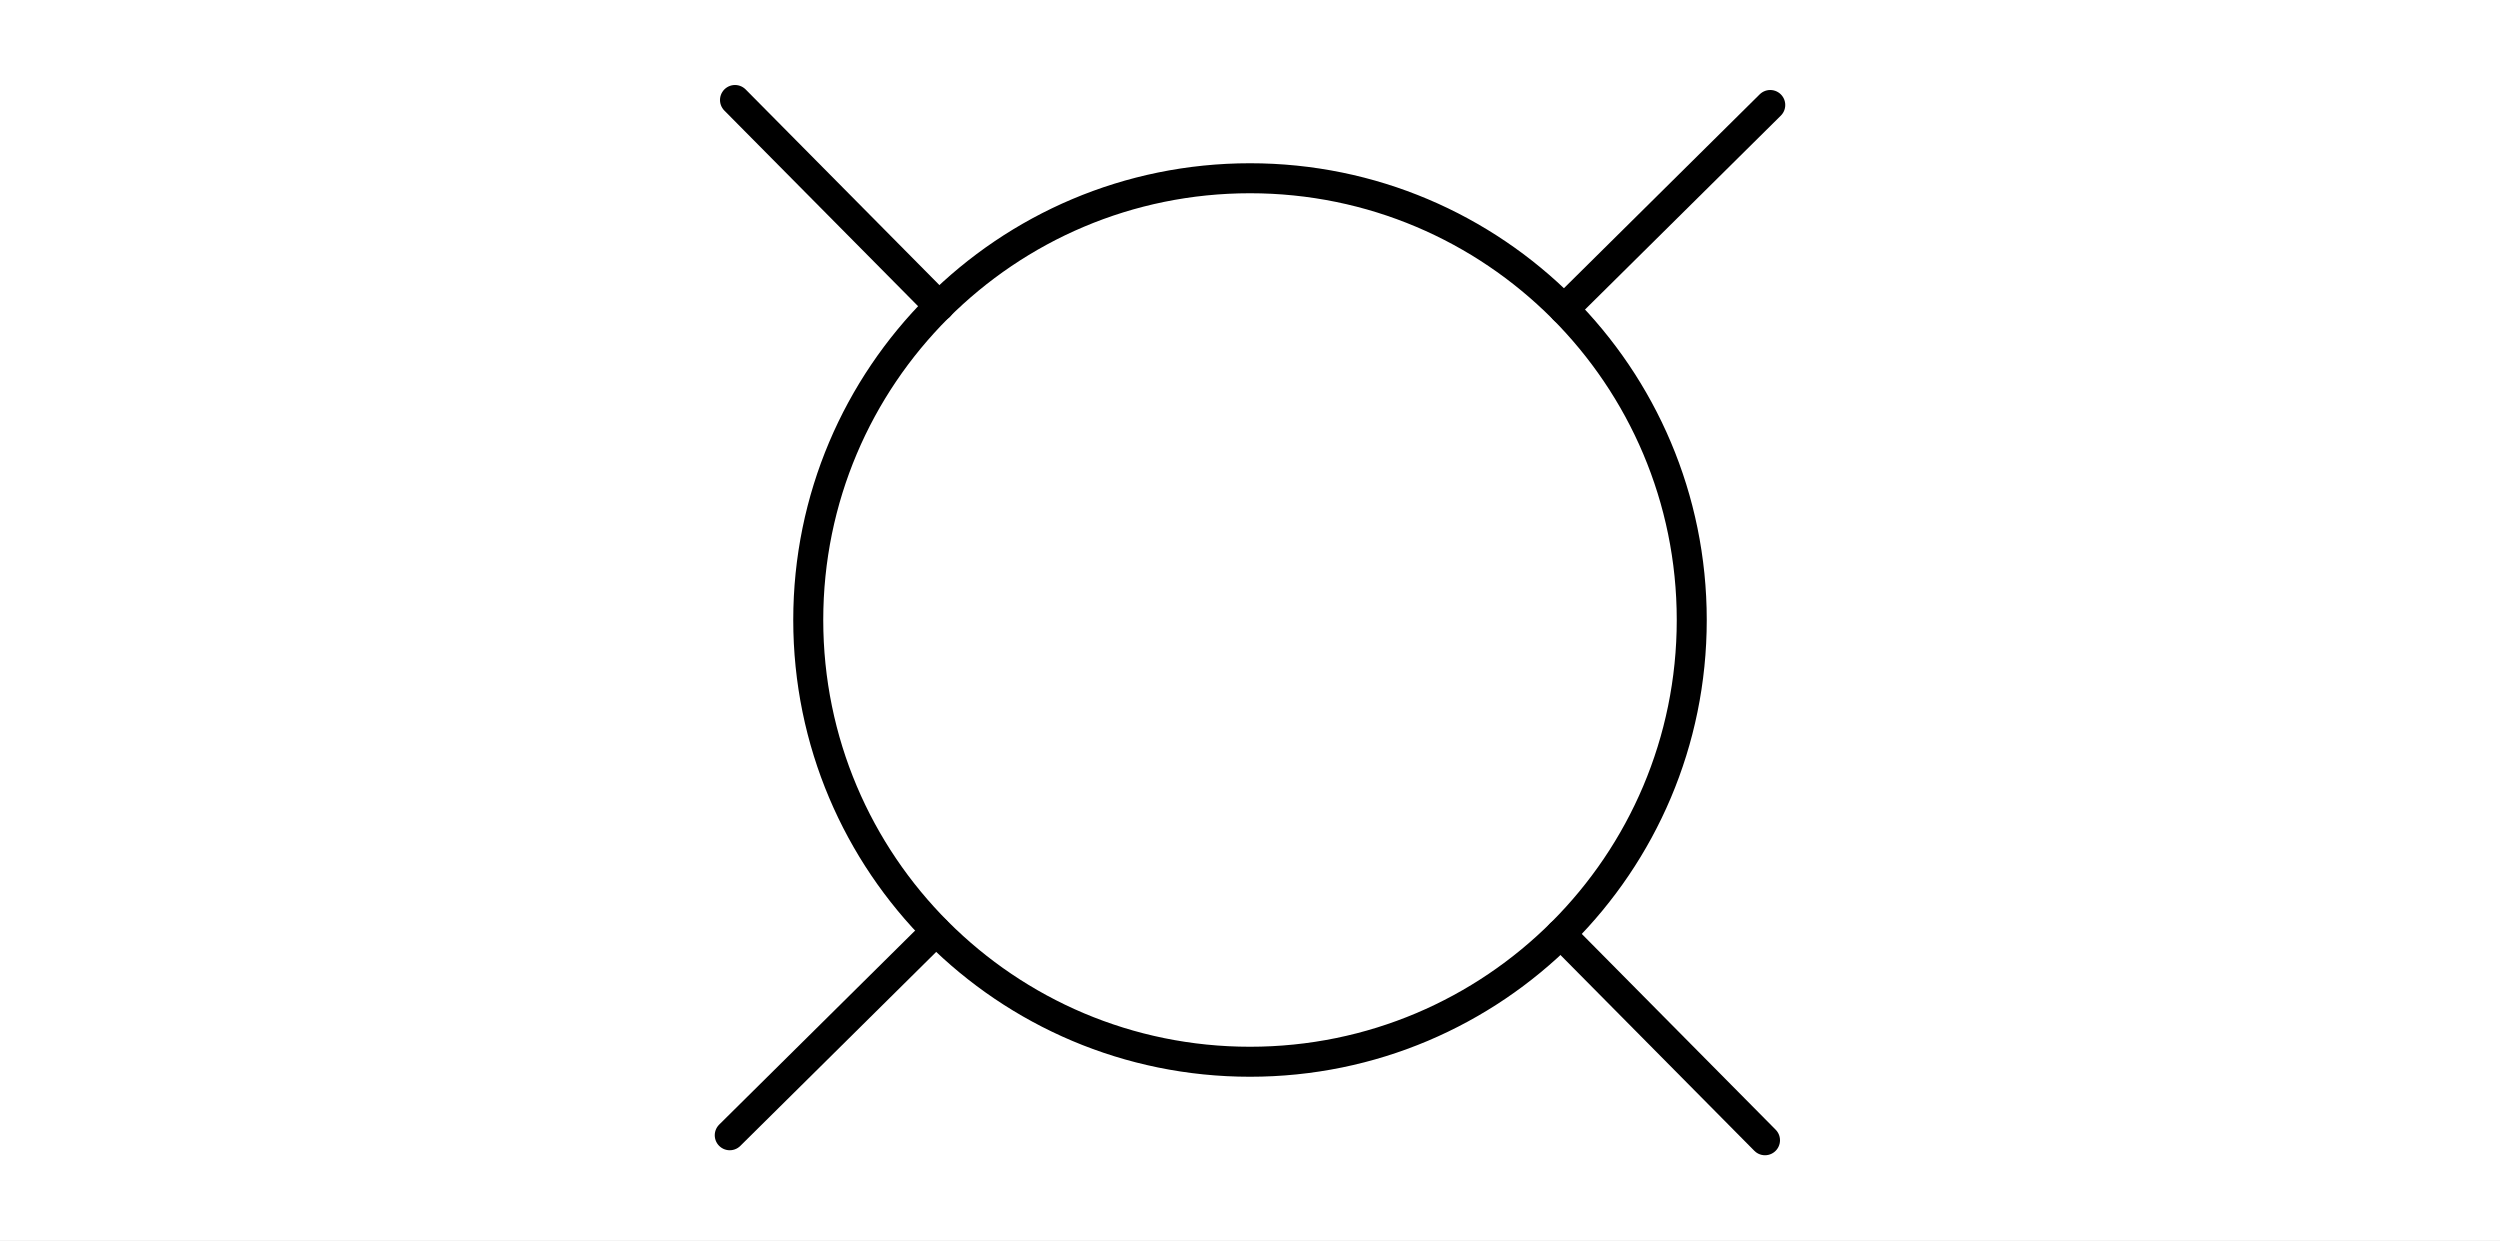
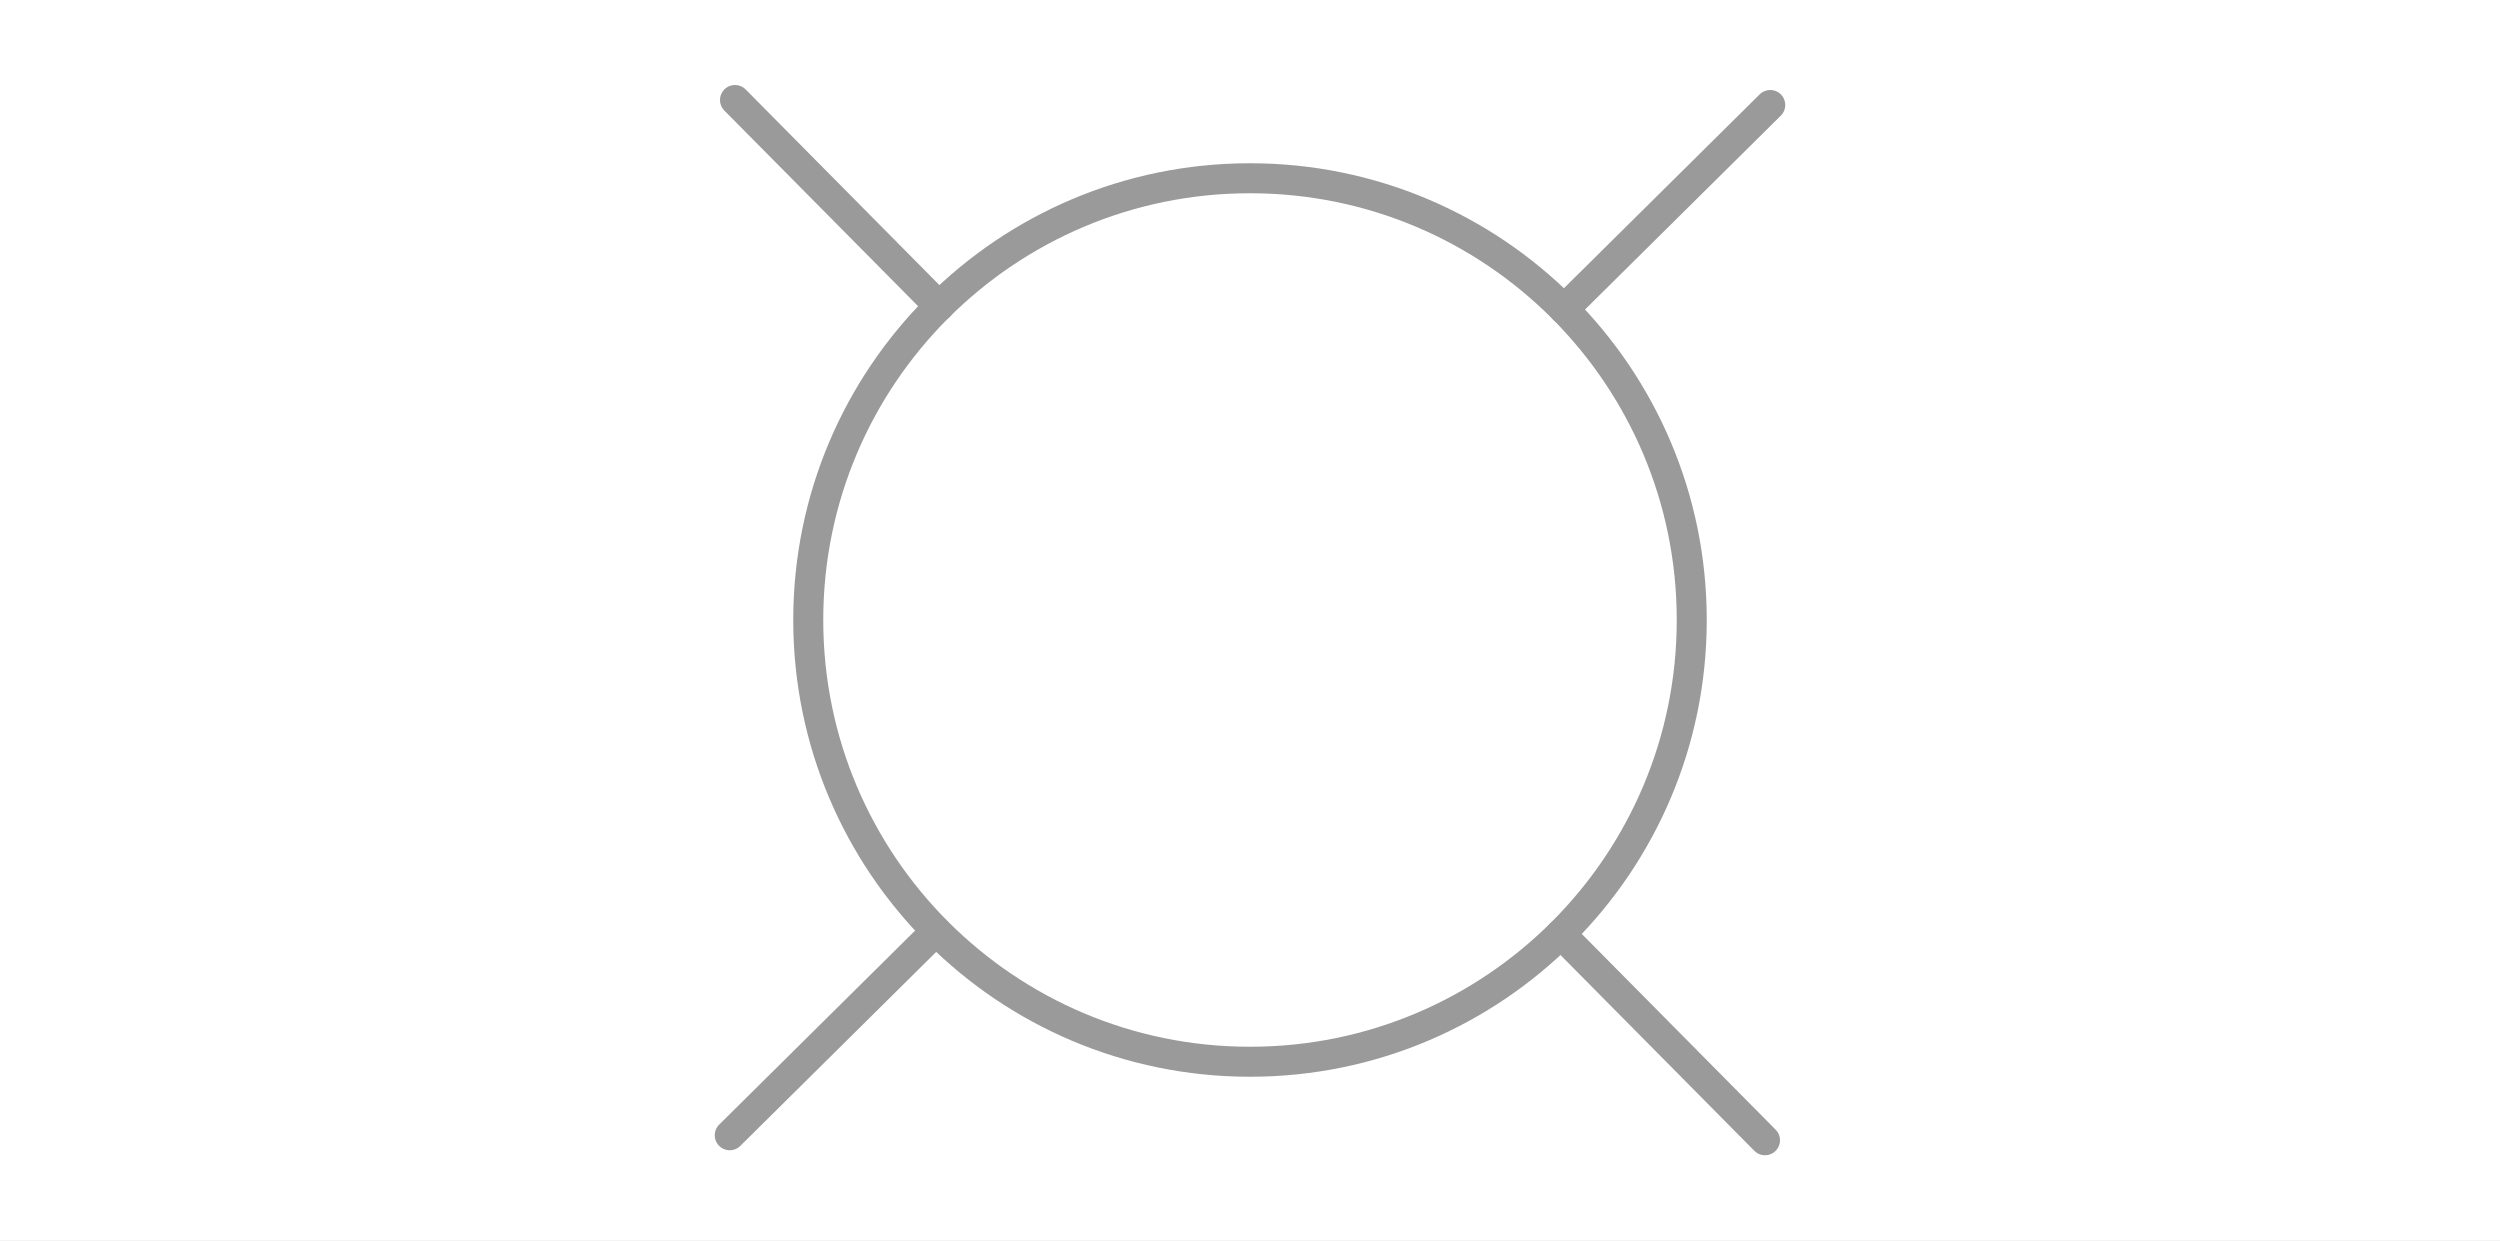
<svg xmlns="http://www.w3.org/2000/svg" viewBox="0 0 10000 4961">
  <defs>
-     <style>.C1 {stroke: #000000; stroke-width: 120; stroke-opacity: 1.000; fill: none; fill-opacity: 1.000;}</style>
+     <style>.C1 {stroke: #9a9a9a; stroke-width: 120; stroke-opacity: 1.000; fill: none; fill-opacity: 1.000;}</style>
  </defs>
  <rect fill="#ffffff" x="0" y="0" width="10000" height="4961" fill-opacity="1.0" />
  <g stroke-linecap="round" stroke-linejoin="round" fill-rule="evenodd">
    <path d="M 6767 2480 c -0 976 -791 1767 -1767 1767 c -976 0 -1767 -791 -1767 -1767 c 0 -976 791 -1767 1767 -1767 c 976 0 1767 791 1767 1767" class="C1" />
    <path d="M 6243 3736 l 817 825" class="C1" />
    <path d="M 6256 1237 l 825 -817" class="C1" />
    <path d="M 3757 1225 l -817 -825" class="C1" />
    <path d="M 3744 3724 l -825 817" class="C1" />
  </g>
</svg>
